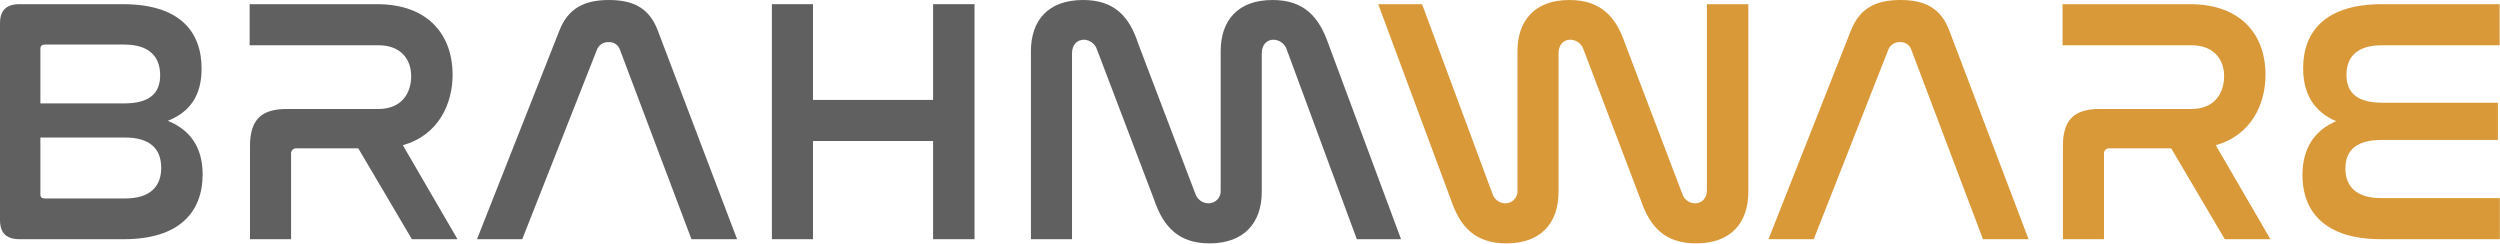
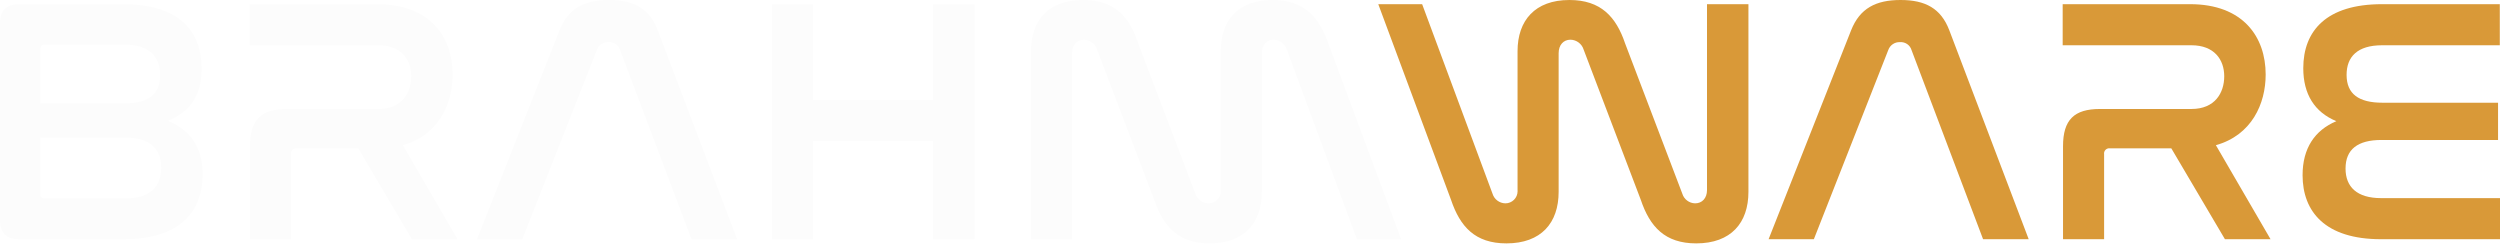
- <svg xmlns="http://www.w3.org/2000/svg" viewBox="0 0 718.04 69.9">
+ <svg xmlns="http://www.w3.org/2000/svg" id="bc294459-5a86-42df-b1d2-5578ccb1e14e" data-name="brahmware" viewBox="0 0 718 69.9">
  <defs>
-     <style>.cls-1{fill:#d99938;}.cls-2{fill:#606060;}</style>
+     <style>.f8451ebd-d4b2-4523-ab7a-2f68c9f2feb6{fill:#d99938;}.e0c1690e-a803-463c-bad1-e1f7c426efa2{fill:#fcfcfc;}</style>
  </defs>
-   <g id="Layer_2" data-name="Layer 2">
-     <g id="Layer_1-2" data-name="Layer 1">
-       <path class="cls-1" d="M408.44,1.2l20.2,54.4a3.93,3.93,0,0,0,3.7,2.8,3.5,3.5,0,0,0,3.5-3.8V14.7c0-8.8,5-14.7,14.9-14.7,9,0,13.4,4.8,16,12.5l16.41,43.1a3.93,3.93,0,0,0,3.7,2.8c2,0,3.4-1.5,3.4-3.8V1.2h11.9V55.1c0,8.9-5,14.8-15,14.8-9,0-13.31-4.8-15.91-12.5l-16.4-43.1a4.05,4.05,0,0,0-3.8-2.9c-2,0-3.4,1.5-3.4,3.9V55.1c0,8.9-5,14.8-15,14.8-9,0-13.3-4.8-15.9-12.5L395.84,1.2Z" />
-       <path class="cls-1" d="M520.94,68.7h-13l23.7-60c2.5-6.3,7.1-8.7,14.2-8.7s11.6,2.4,14,8.7l22.8,60h-13.1L549,14.4a3.21,3.21,0,0,0-3.3-2.3,3.41,3.41,0,0,0-3.4,2.3Z" />
-       <path class="cls-1" d="M629,1.2c15.2,0,21.7,9.4,21.7,20.2,0,8.4-4,17.4-14.3,20.3l15.7,27H639l-15.4-26.1H606a1.49,1.49,0,0,0-1.7,1.7V68.7h-11.8V42c0-7.6,3.2-10.7,10.6-10.7h26.3c6.7,0,9.4-4.6,9.4-9.4s-2.9-8.9-9.4-8.9h-37V1.2Z" />
-       <path class="cls-1" d="M717.94,1.2V13h-33.8c-7.1,0-10.2,3.3-10.2,8.5,0,5.5,3.5,8,10.3,8h33.2V40.2h-33.5c-6.8,0-10.3,2.7-10.3,8.2,0,5.3,3.3,8.5,10.2,8.5H718V68.7h-34.2c-16,0-22.5-7.9-22.5-18.4,0-7.7,3.5-12.9,9.7-15.5-6.3-2.6-9.5-7.8-9.5-15.2,0-10.8,6.7-18.4,22.6-18.4Z" />
-       <path class="cls-2" d="M35.3,1.2c15.9,0,22.6,7.5,22.6,18.5,0,7.8-3.4,12.5-9.7,15,6.4,2.6,10,7.6,10,15.4,0,10.8-6.7,18.6-22.6,18.6H5.6C1.8,68.7,0,66.9,0,63.2V6.7C0,3,1.8,1.2,5.6,1.2ZM11.6,29.7h24c7,0,10.4-2.6,10.4-8.1,0-5.3-3.1-8.8-10.3-8.8H12.9c-.8,0-1.3.4-1.3,1.2Zm0,26.2c0,.8.5,1.1,1.3,1.1h23c7.1,0,10.4-3.3,10.4-8.8,0-5.7-3.5-8.7-10.4-8.7H11.6Z" />
-       <path class="cls-2" d="M108.3,1.2c15.2,0,21.7,9.4,21.7,20.2,0,8.4-4,17.4-14.3,20.3l15.7,27H118.3L102.9,42.6H85.3a1.49,1.49,0,0,0-1.7,1.7V68.7H71.8V42c0-7.6,3.2-10.7,10.6-10.7h26.3c6.7,0,9.4-4.6,9.4-9.4s-2.9-8.9-9.4-8.9h-37V1.2Z" />
-       <path class="cls-2" d="M150,68.7H137l23.7-60c2.5-6.3,7.1-8.7,14.2-8.7s11.6,2.4,14,8.7l22.8,60H198.6L178.1,14.4a3.21,3.21,0,0,0-3.3-2.3,3.41,3.41,0,0,0-3.4,2.3Z" />
-       <path class="cls-2" d="M233.5,1.2V28.7H268V1.2h11.9V68.7H268V40.5H233.5V68.7H221.7V1.2Z" />
-       <path class="cls-2" d="M307.9,68.7H296.1v-54c0-8.8,4.9-14.7,15-14.7,9,0,13.3,4.8,15.8,12.5l16.4,43.1a4.05,4.05,0,0,0,3.8,2.8,3.5,3.5,0,0,0,3.5-3.8V14.7c0-8.8,4.9-14.7,14.9-14.7,9,0,13.3,4.8,16,12.5l20.9,56.2H389.7L369.6,14.3a4.15,4.15,0,0,0-3.8-2.9c-2,0-3.4,1.5-3.4,3.9V55.1c0,8.9-5.1,14.8-15,14.8-8.9,0-13.3-4.8-15.9-12.5L315.1,14.3a4.13,4.13,0,0,0-3.7-2.9c-2.1,0-3.5,1.5-3.5,3.9Z" />
-     </g>
+   <g id="eac5a43a-94ed-43da-9020-1661906100ab" data-name="ware">
+     <path class="f8451ebd-d4b2-4523-ab7a-2f68c9f2feb6" d="M408.44,1.2l20.2,54.4a3.93,3.93,0,0,0,3.7,2.8,3.5,3.5,0,0,0,3.513-3.487q.001-.157-.013-.313V14.7c0-8.8,5-14.7,14.9-14.7,9,0,13.4,4.8,16,12.5l16.41,43.1a3.93,3.93,0,0,0,3.7,2.8c2,0,3.4-1.5,3.4-3.8V1.2h11.9V55.1c0,8.9-5,14.8-15,14.8-9,0-13.31-4.8-15.91-12.5l-16.4-43.1a4.05,4.05,0,0,0-3.8-2.9c-2,0-3.4,1.5-3.4,3.9V55.1c0,8.9-5,14.8-15,14.8-9,0-13.3-4.8-15.9-12.5L395.84,1.2Z" transform="translate(0 0)" />
+     <path class="f8451ebd-d4b2-4523-ab7a-2f68c9f2feb6" d="M520.94,68.7h-13l23.7-60c2.5-6.3,7.1-8.7,14.2-8.7s11.6,2.4,14,8.7l22.8,60h-13.1L549,14.4a3.21,3.21,0,0,0-3.3-2.3,3.41,3.41,0,0,0-3.4,2.3Z" transform="translate(0 0)" />
+     <path class="f8451ebd-d4b2-4523-ab7a-2f68c9f2feb6" d="M629,1.2c15.2,0,21.7,9.4,21.7,20.2,0,8.4-4,17.4-14.3,20.3l15.7,27H639L623.6,42.6H606a1.49,1.49,0,0,0-1.7,1.7V68.7H592.5V42c0-7.6,3.2-10.7,10.6-10.7h26.3c6.7,0,9.4-4.6,9.4-9.4s-2.9-8.9-9.4-8.9h-37V1.2Z" transform="translate(0 0)" />
+     <path class="f8451ebd-d4b2-4523-ab7a-2f68c9f2feb6" d="M717.94,1.2V13h-33.8c-7.1,0-10.2,3.3-10.2,8.5,0,5.5,3.5,8,10.3,8h33.2V40.2h-33.5c-6.8,0-10.3,2.7-10.3,8.2,0,5.3,3.3,8.5,10.2,8.5H718V68.7H683.8c-16,0-22.5-7.9-22.5-18.4,0-7.7,3.5-12.9,9.7-15.5-6.3-2.6-9.5-7.8-9.5-15.2,0-10.8,6.7-18.4,22.6-18.4Z" transform="translate(0 0)" />
+   </g>
+   <g id="abedd7d7-e845-45df-8d13-4f145a7022bc" data-name="brahm">
+     <path class="e0c1690e-a803-463c-bad1-e1f7c426efa2" d="M35.3,1.2c15.9,0,22.6,7.5,22.6,18.5,0,7.8-3.4,12.5-9.7,15,6.4,2.6,10,7.6,10,15.4,0,10.8-6.7,18.6-22.6,18.6H5.6C1.8,68.7,0,66.9,0,63.2V6.7C0,3,1.8,1.2,5.6,1.2ZM11.6,29.7h24c7,0,10.4-2.6,10.4-8.1,0-5.3-3.1-8.8-10.3-8.8H12.9c-.8,0-1.3.4-1.3,1.2Zm0,26.2c0,.8.5,1.1,1.3,1.1h23c7.1,0,10.4-3.3,10.4-8.8,0-5.7-3.5-8.7-10.4-8.7H11.6Z" transform="translate(0 0)" />
+     <path class="e0c1690e-a803-463c-bad1-e1f7c426efa2" d="M108.3,1.2c15.2,0,21.7,9.4,21.7,20.2,0,8.4-4,17.4-14.3,20.3l15.7,27H118.3L102.9,42.6H85.3a1.49,1.49,0,0,0-1.7,1.7V68.7H71.8V42c0-7.6,3.2-10.7,10.6-10.7h26.3c6.7,0,9.4-4.6,9.4-9.4s-2.9-8.9-9.4-8.9h-37V1.2Z" transform="translate(0 0)" />
+     <path class="e0c1690e-a803-463c-bad1-e1f7c426efa2" d="M150,68.7H137l23.7-60c2.5-6.3,7.1-8.7,14.2-8.7s11.6,2.4,14,8.7l22.8,60H198.6L178.1,14.4a3.21,3.21,0,0,0-3.3-2.3,3.41,3.41,0,0,0-3.4,2.3Z" transform="translate(0 0)" />
+     <path class="e0c1690e-a803-463c-bad1-e1f7c426efa2" d="M233.5,1.2V28.7H268V1.2h11.9V68.7H268V40.5H233.5V68.7H221.7V1.2Z" transform="translate(0 0)" />
+     <path class="e0c1690e-a803-463c-bad1-e1f7c426efa2" d="M307.9,68.7H296.1v-54c0-8.8,4.9-14.7,15-14.7,9,0,13.3,4.8,15.8,12.5l16.4,43.1a4.05,4.05,0,0,0,3.8,2.8,3.5,3.5,0,0,0,3.513-3.487q.001-.157-.013-.313V14.7c0-8.8,4.9-14.7,14.9-14.7,9,0,13.3,4.8,16,12.5l20.9,56.2H389.7L369.6,14.3a4.15,4.15,0,0,0-3.8-2.9c-2,0-3.4,1.5-3.4,3.9V55.1c0,8.9-5.1,14.8-15,14.8-8.9,0-13.3-4.8-15.9-12.5L315.1,14.3a4.13,4.13,0,0,0-3.7-2.9c-2.1,0-3.5,1.5-3.5,3.9Z" transform="translate(0 0)" />
  </g>
</svg>
